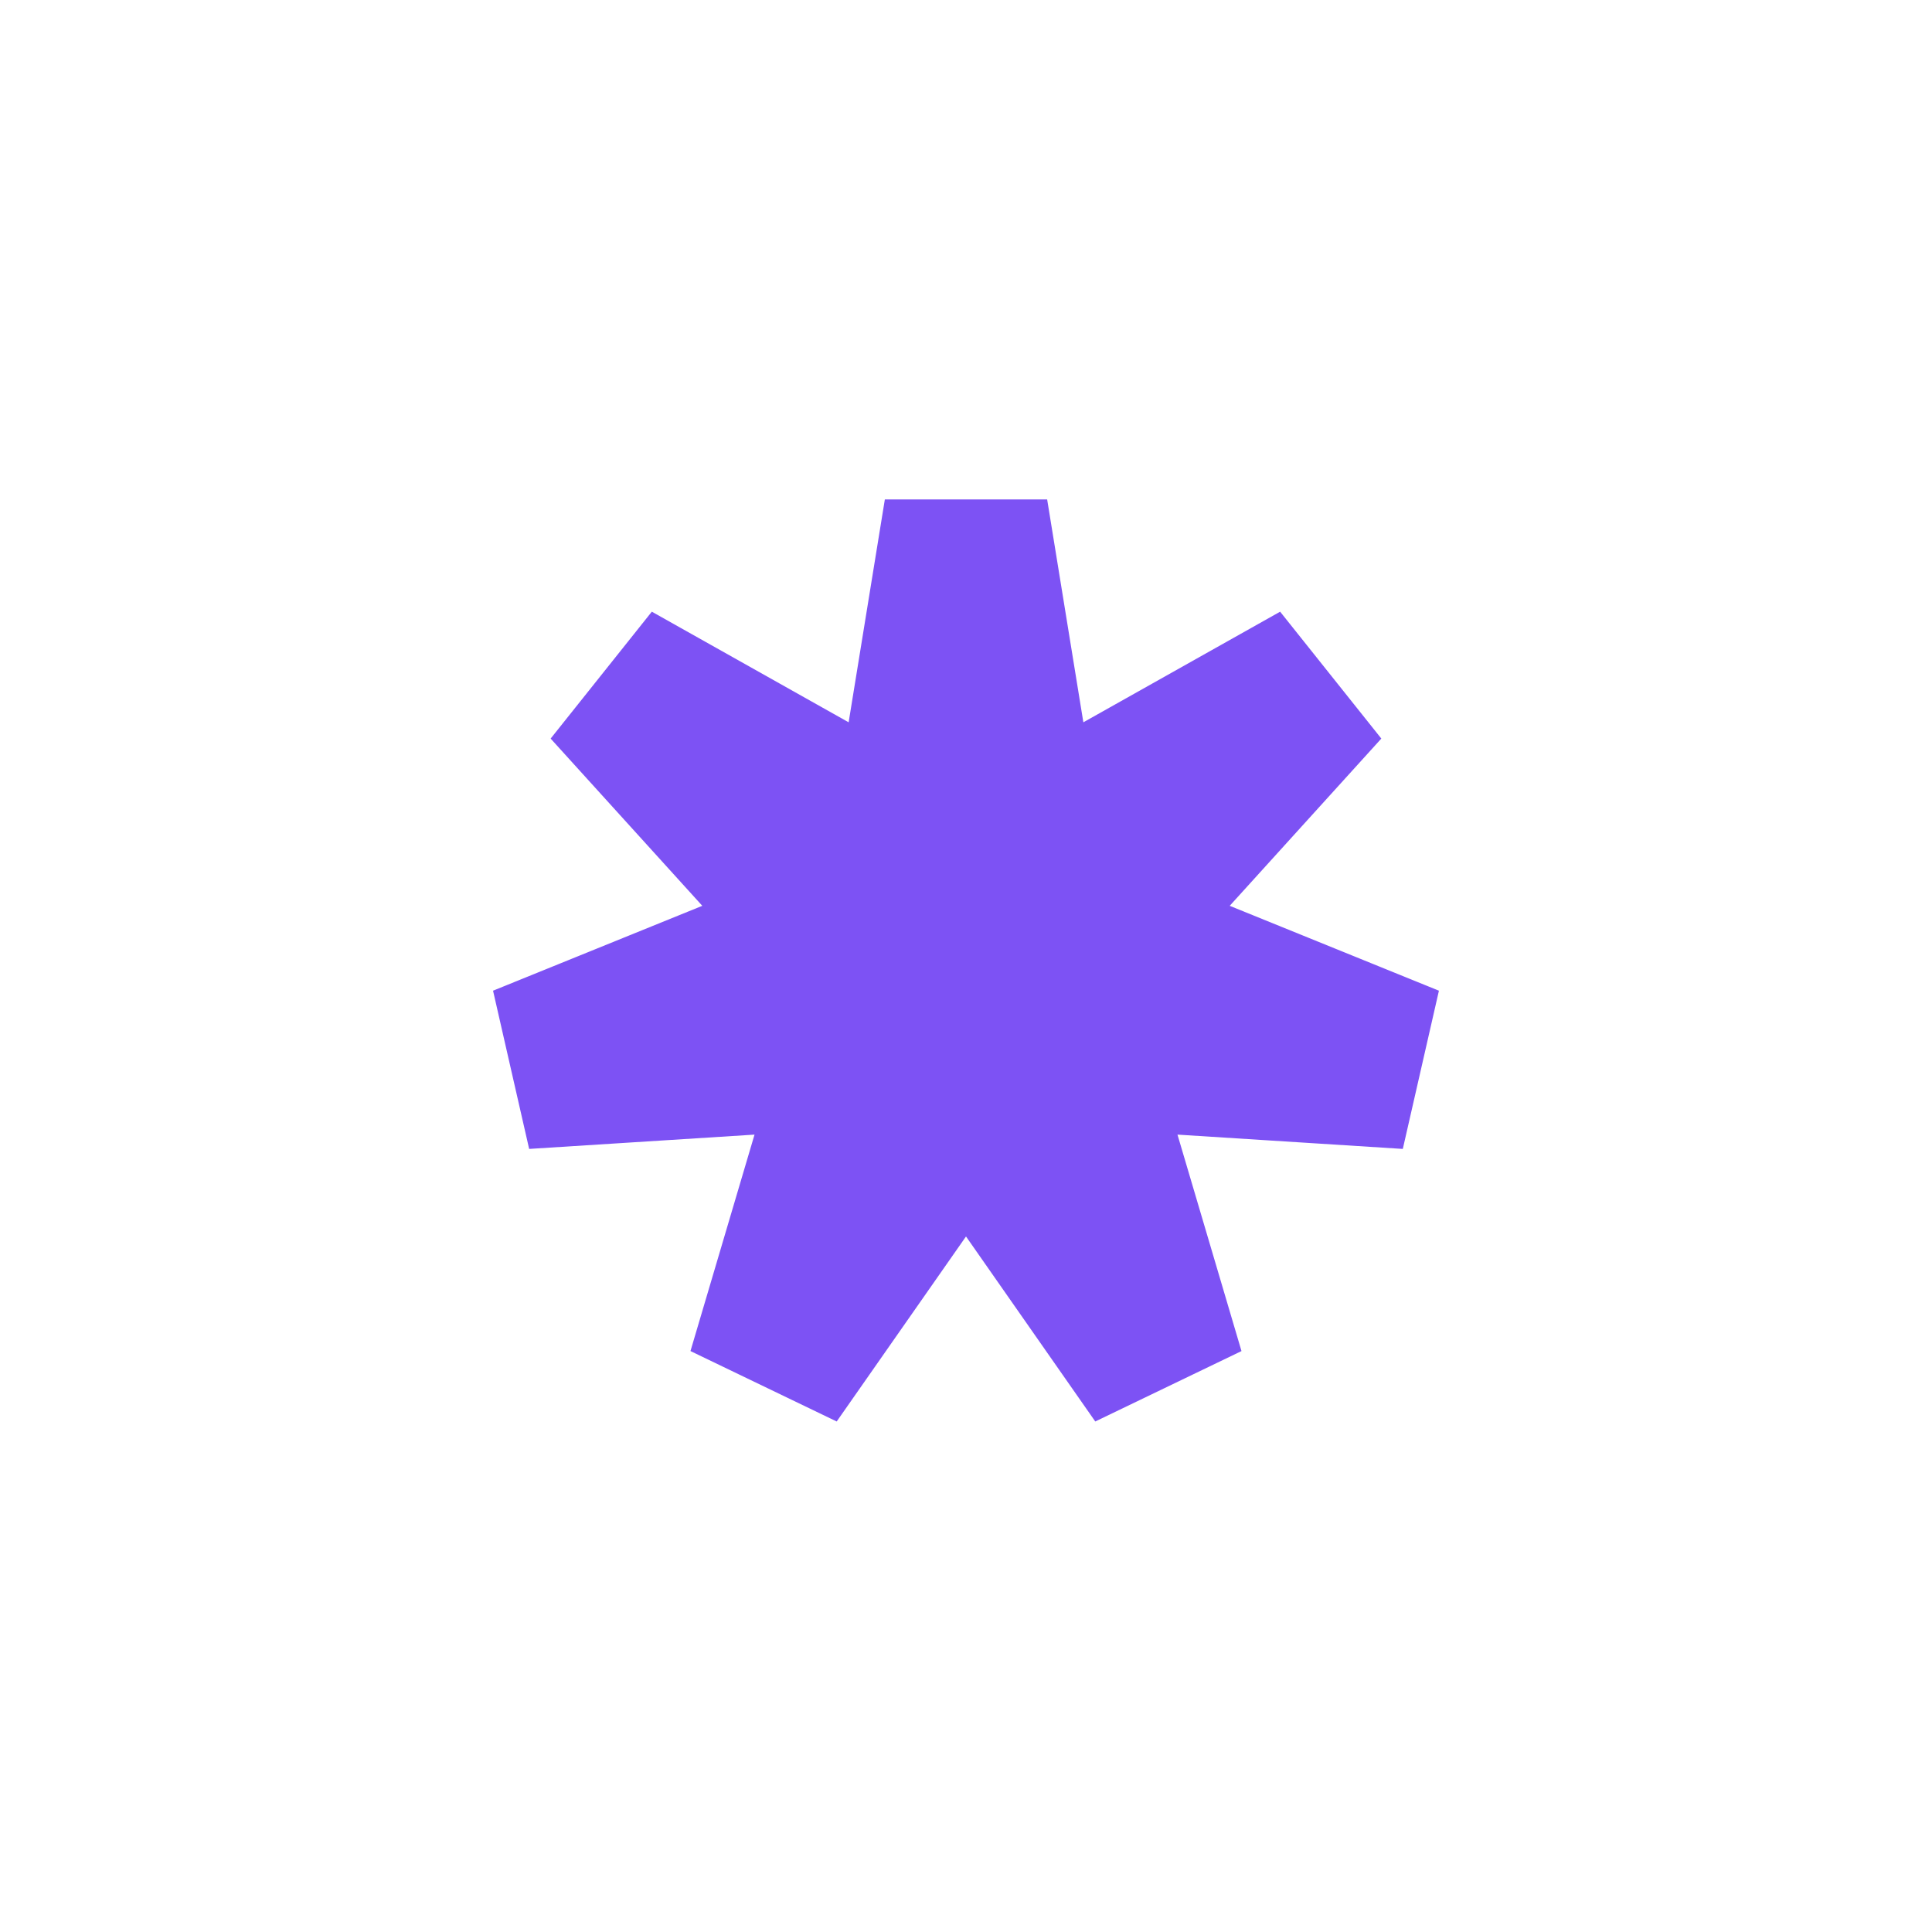
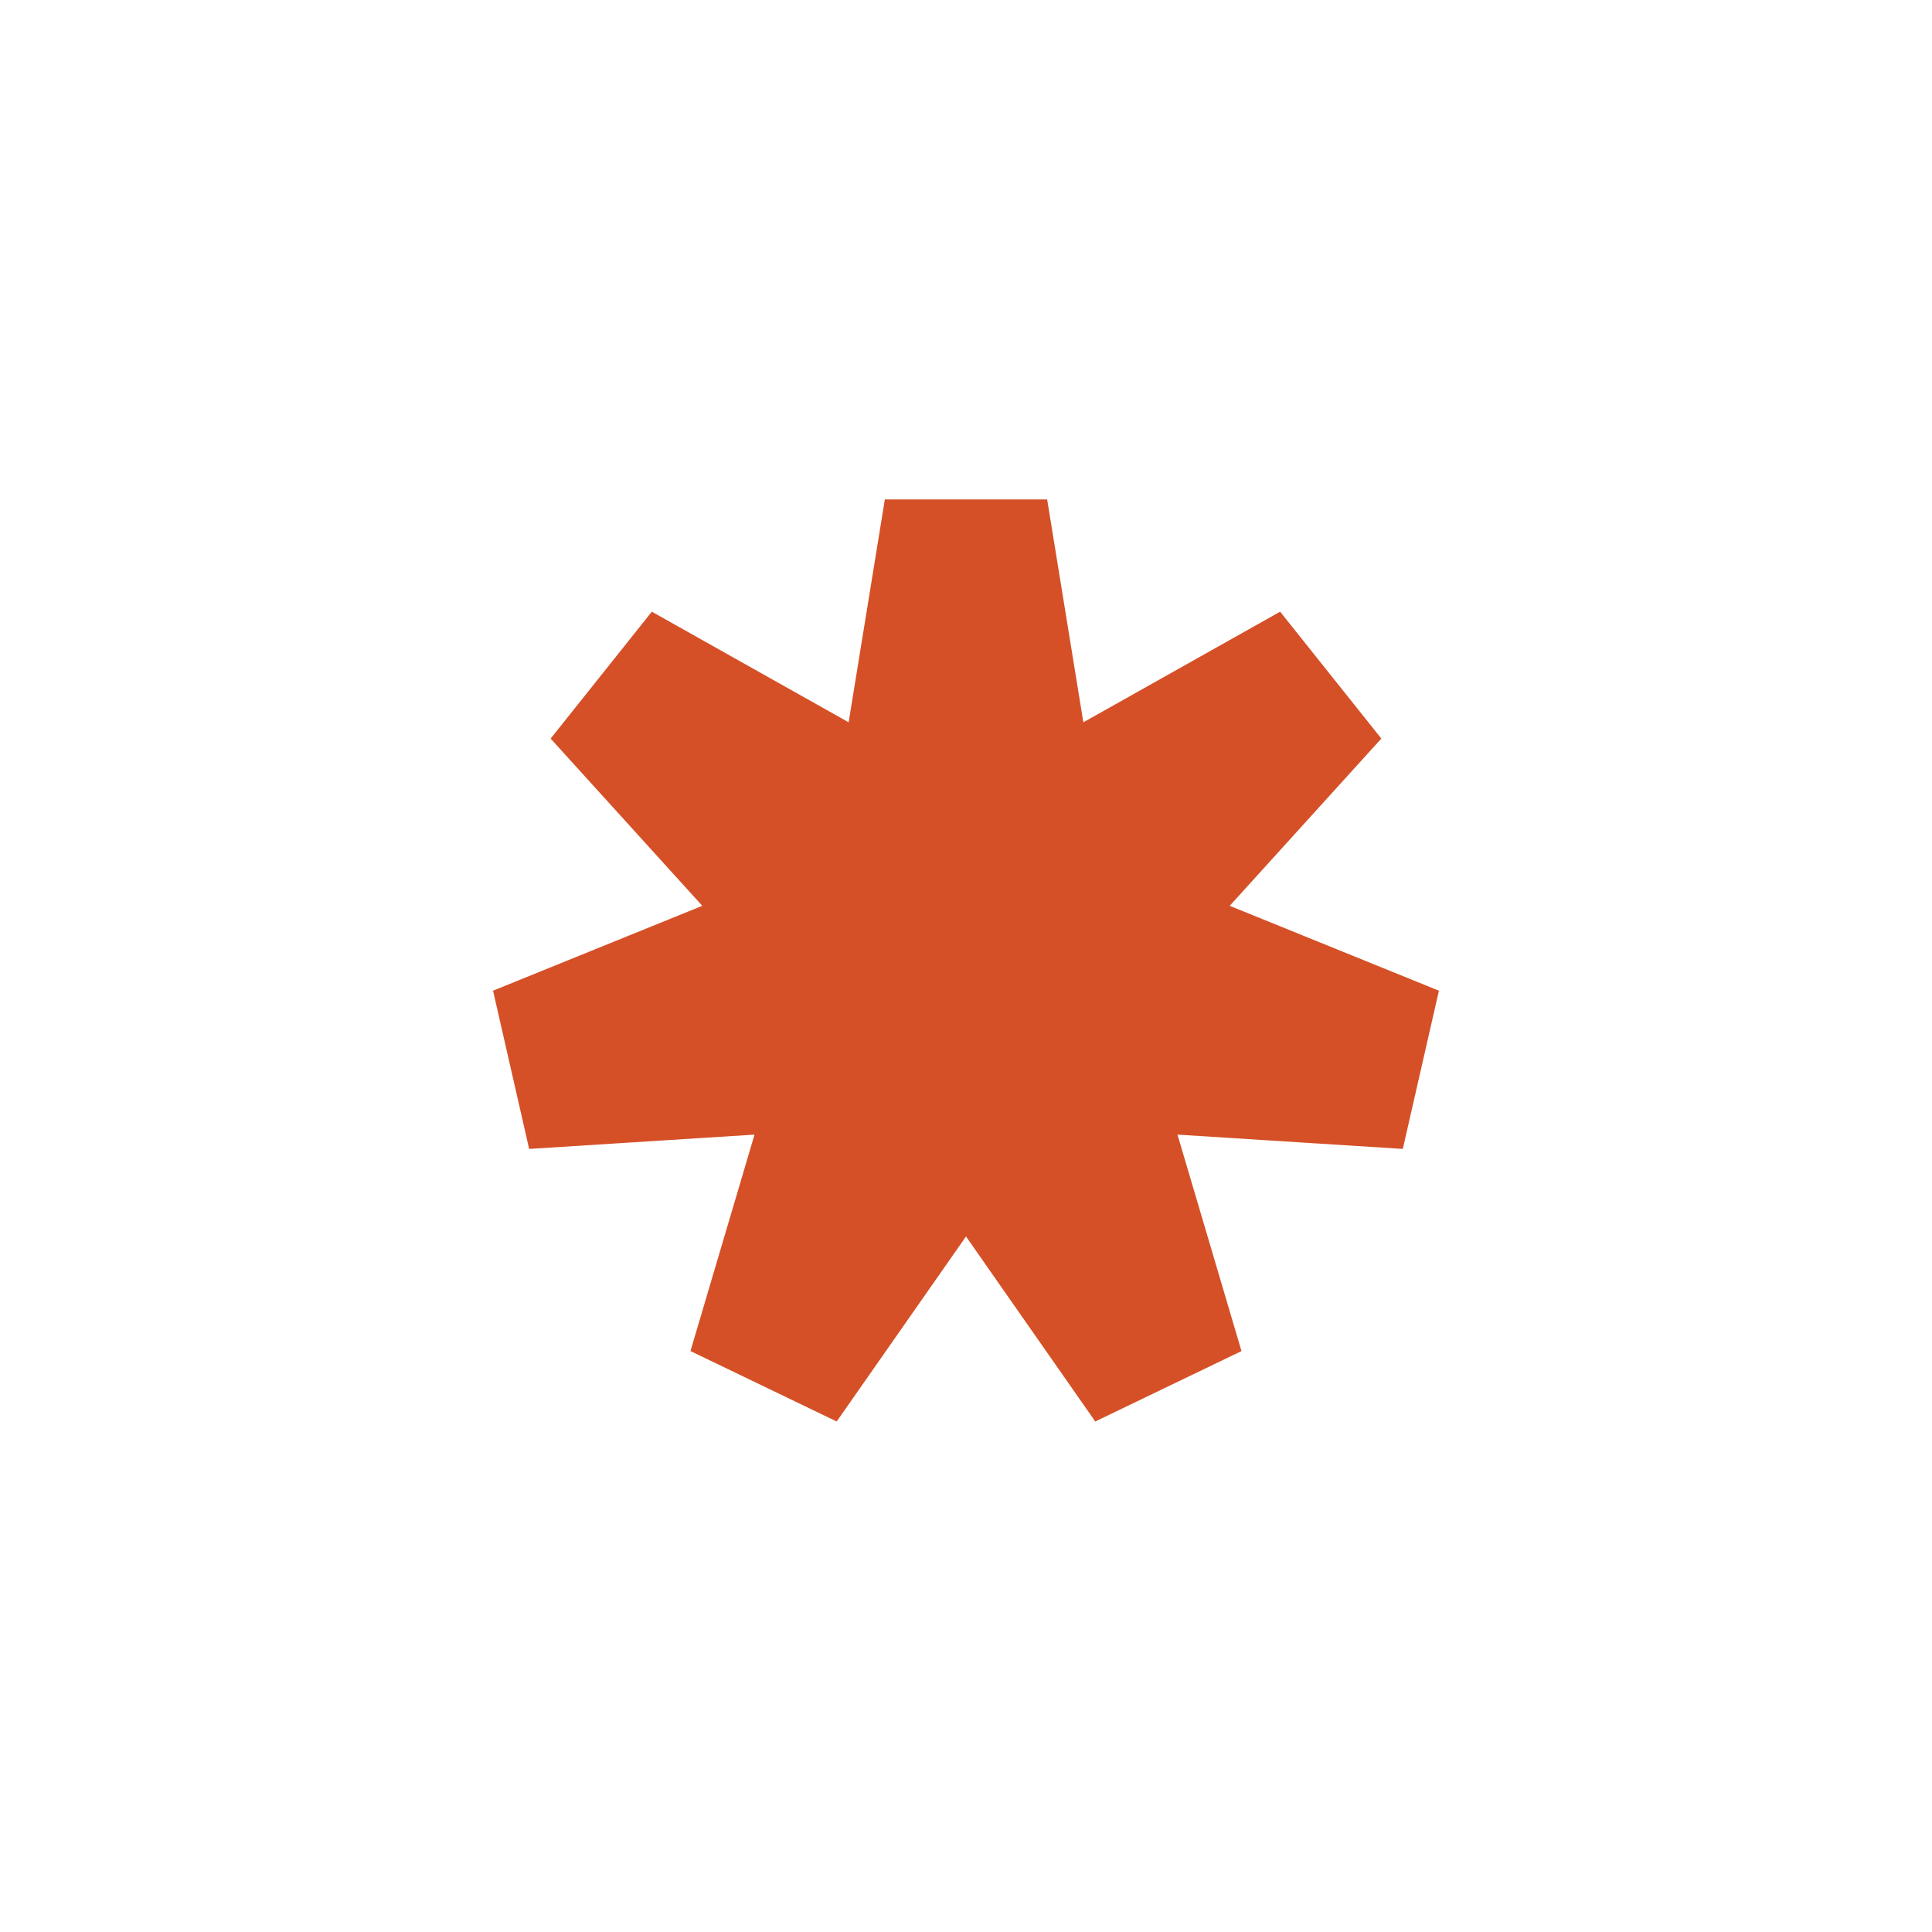
<svg xmlns="http://www.w3.org/2000/svg" width="47" height="47" viewBox="0 0 47 47" fill="none">
-   <path d="M24.381 17.893L24.84 20.718L27.335 19.315L32.122 16.624L28.434 20.692L26.511 22.812L29.163 23.889L34.253 25.954L28.771 25.606L25.914 25.426L26.727 28.17L28.284 33.435L25.14 28.935L23.5 26.588L21.86 28.935L18.715 33.435L20.273 28.17L21.086 25.426L18.229 25.606L12.746 25.954L17.837 23.889L20.489 22.812L18.566 20.692L14.877 16.624L19.665 19.315L22.16 20.718L22.619 17.893L23.5 12.47L24.381 17.893Z" stroke="#7D52F4" stroke-width="4" />
+   <path d="M24.381 17.893L24.84 20.718L27.335 19.315L32.122 16.624L28.434 20.692L26.511 22.812L29.163 23.889L34.253 25.954L28.771 25.606L25.914 25.426L26.727 28.17L28.284 33.435L25.14 28.935L23.5 26.588L21.86 28.935L18.715 33.435L20.273 28.17L21.086 25.426L18.229 25.606L12.746 25.954L17.837 23.889L20.489 22.812L18.566 20.692L14.877 16.624L19.665 19.315L22.16 20.718L22.619 17.893L23.5 12.47L24.381 17.893Z" stroke="#D55027" stroke-width="4" />
</svg>
